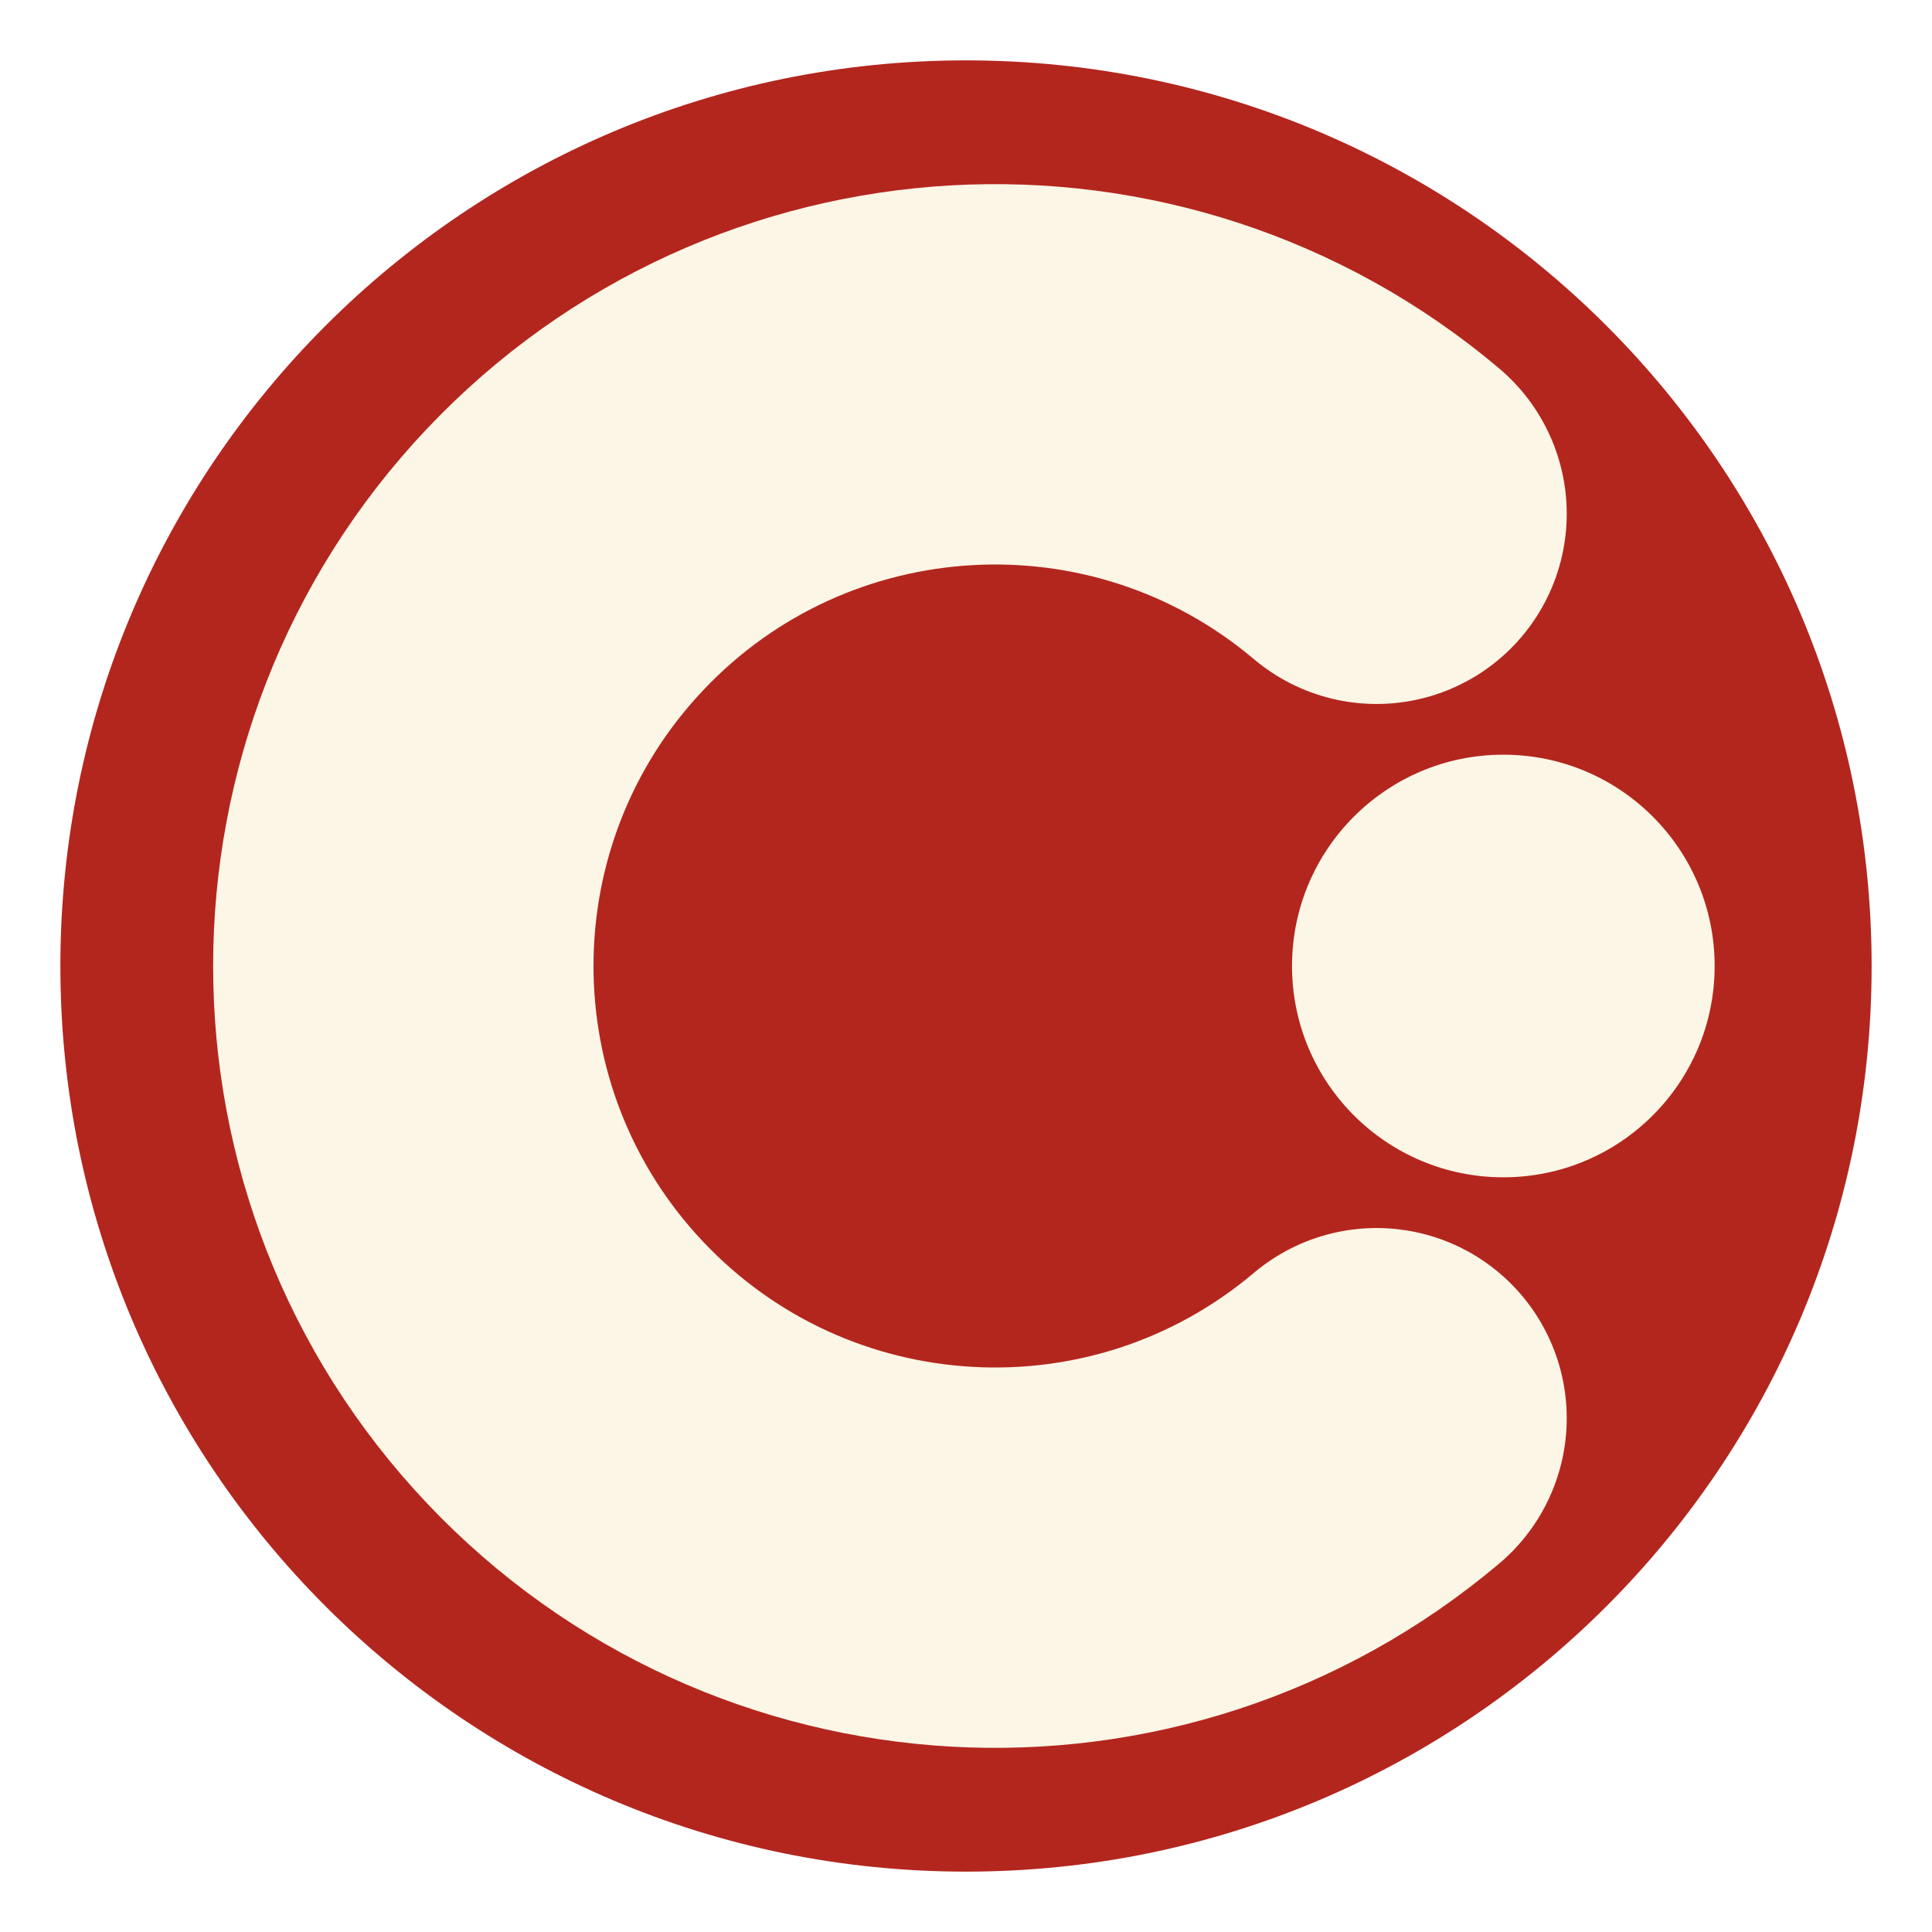
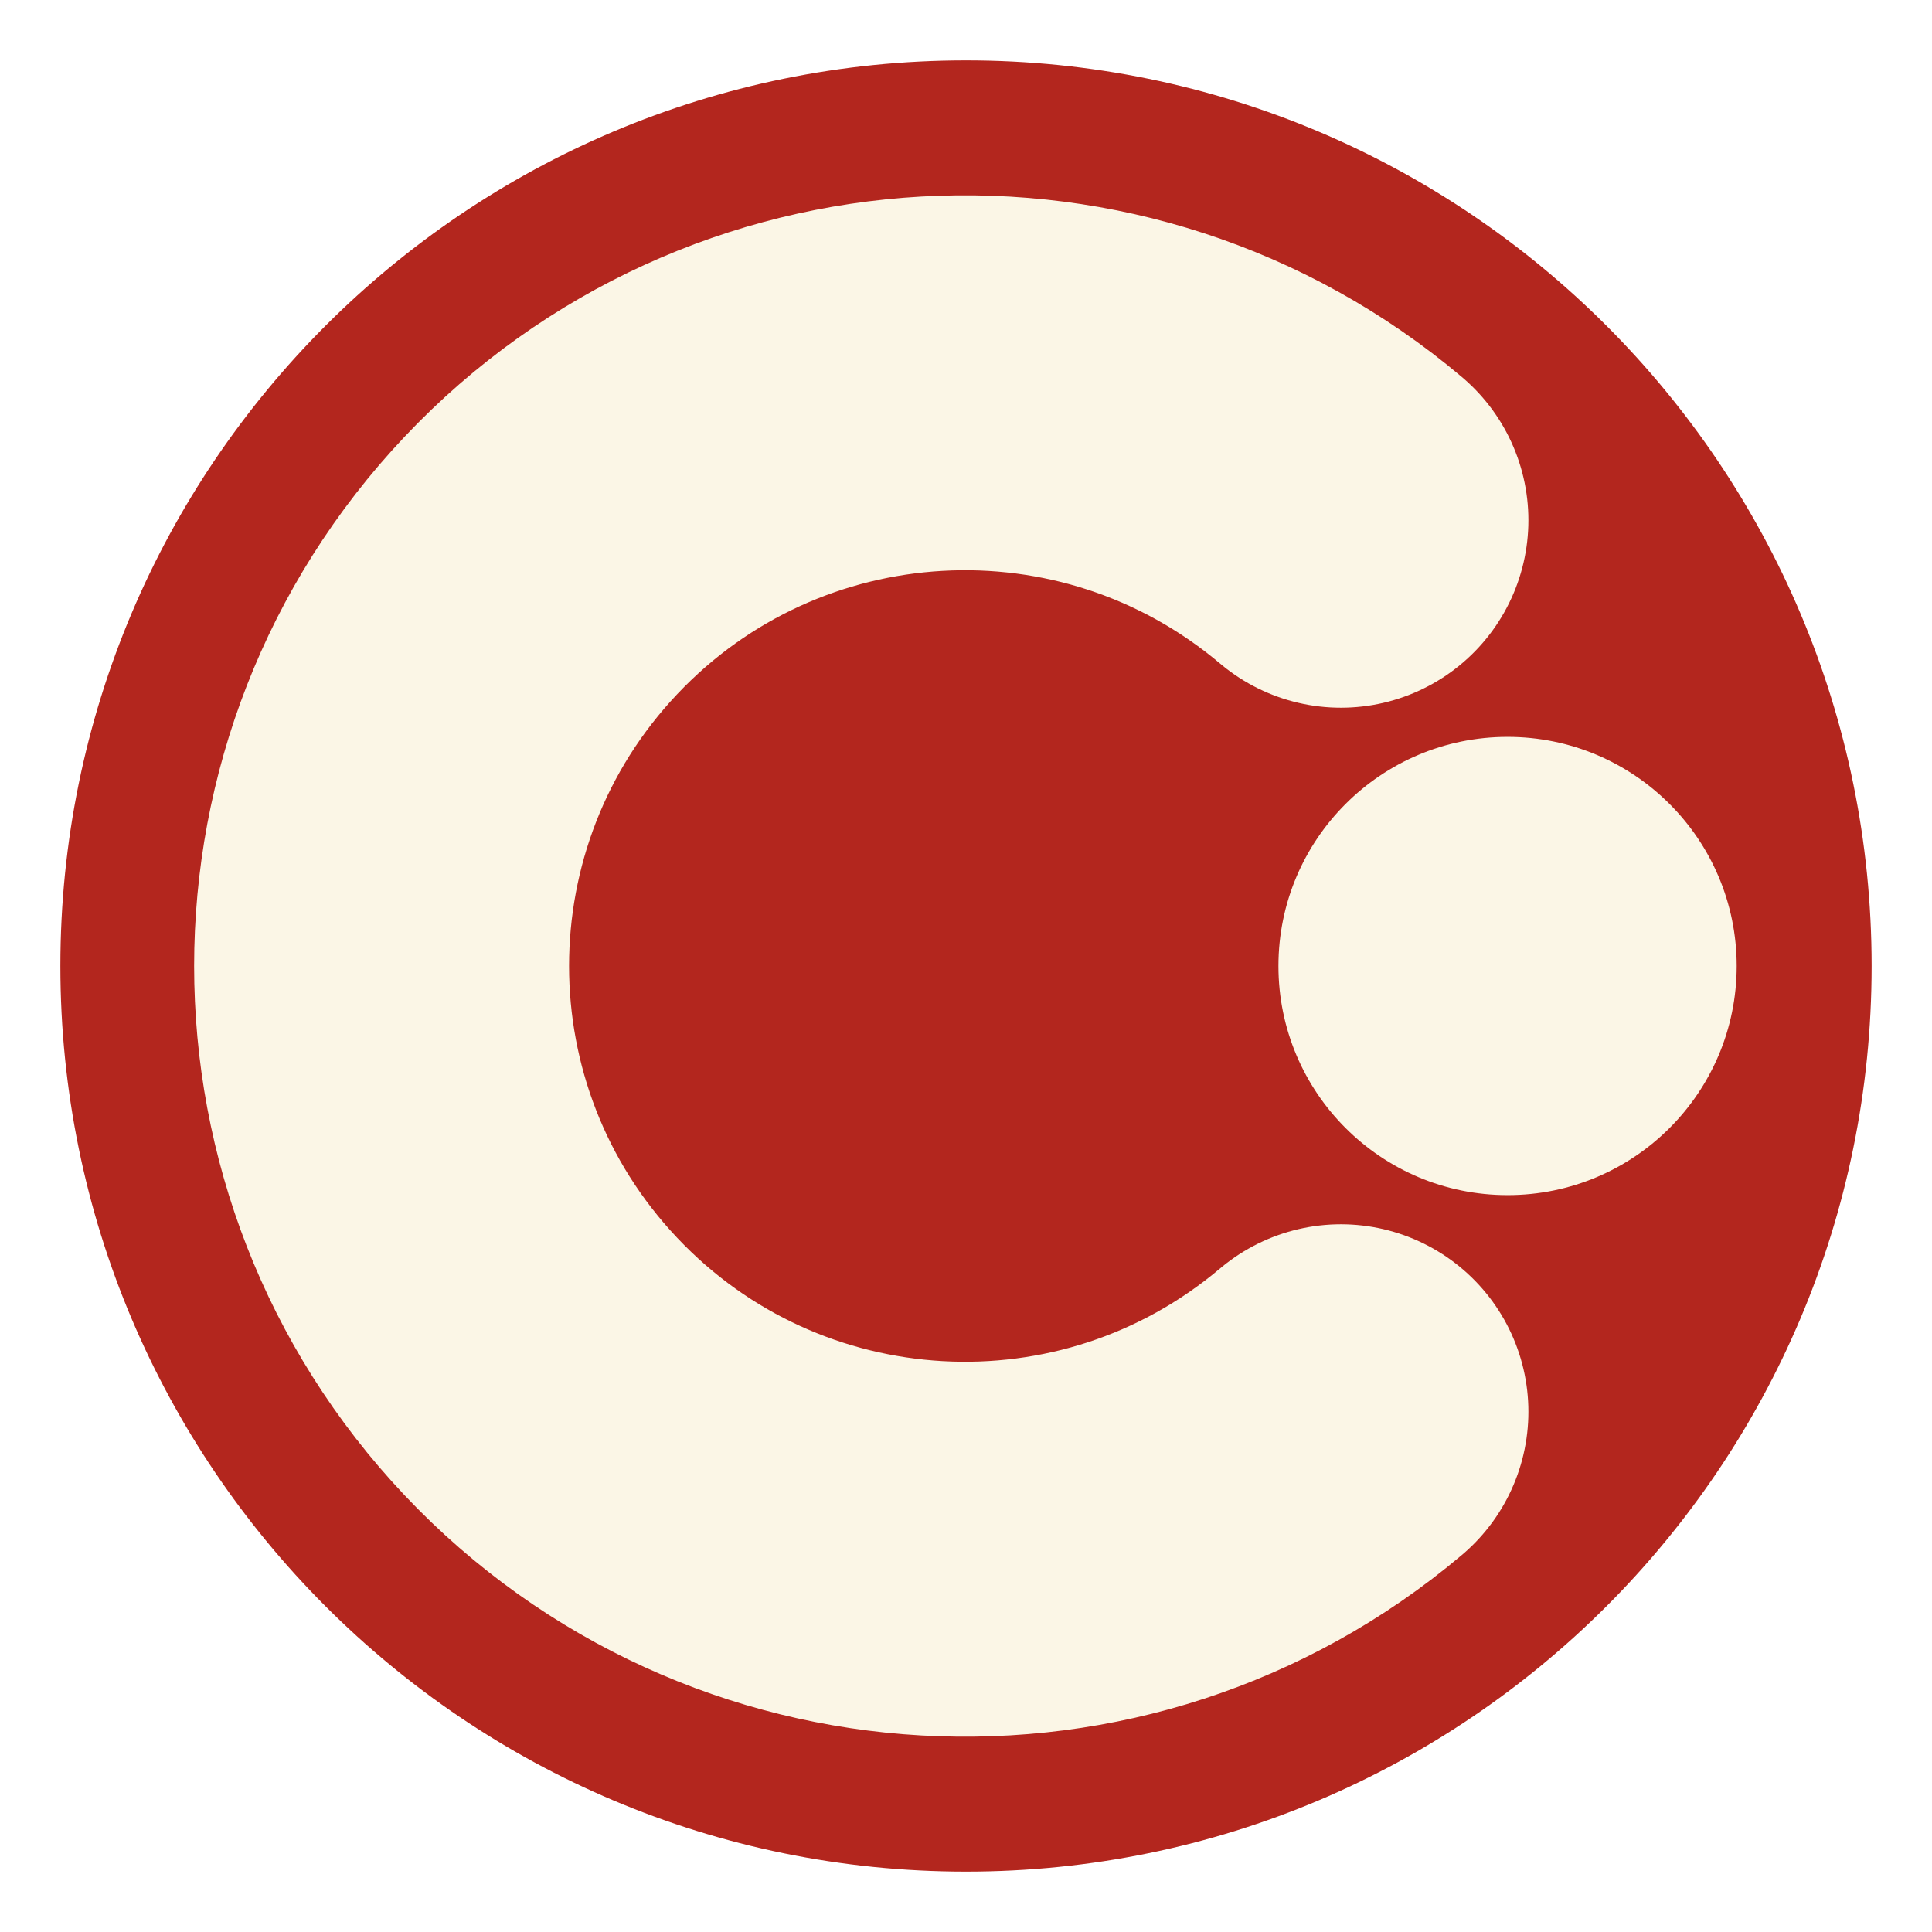
<svg xmlns="http://www.w3.org/2000/svg" viewBox="0 0 64 64">
  <circle cx="32" cy="32" r="30" fill="#b3261e" />
-   <g transform="translate(33 32) scale(1.4) translate(-32 -32)" fill="none" stroke="#fbf6e6">
+   <g transform="translate(32 32) scale(1.38) translate(-32 -32)" fill="none" stroke="#fbf6e6">
    <path d="M41 21.3A14 14 0 1 0 41 42.7" stroke-width="9" stroke-linecap="round" />
-     <circle cx="44" cy="32" r="5" fill="#fbf6e6" stroke="none" />
+     <circle cx="45" cy="32" r="5.5" fill="#fbf6e6" stroke="none" />
  </g>
</svg>
